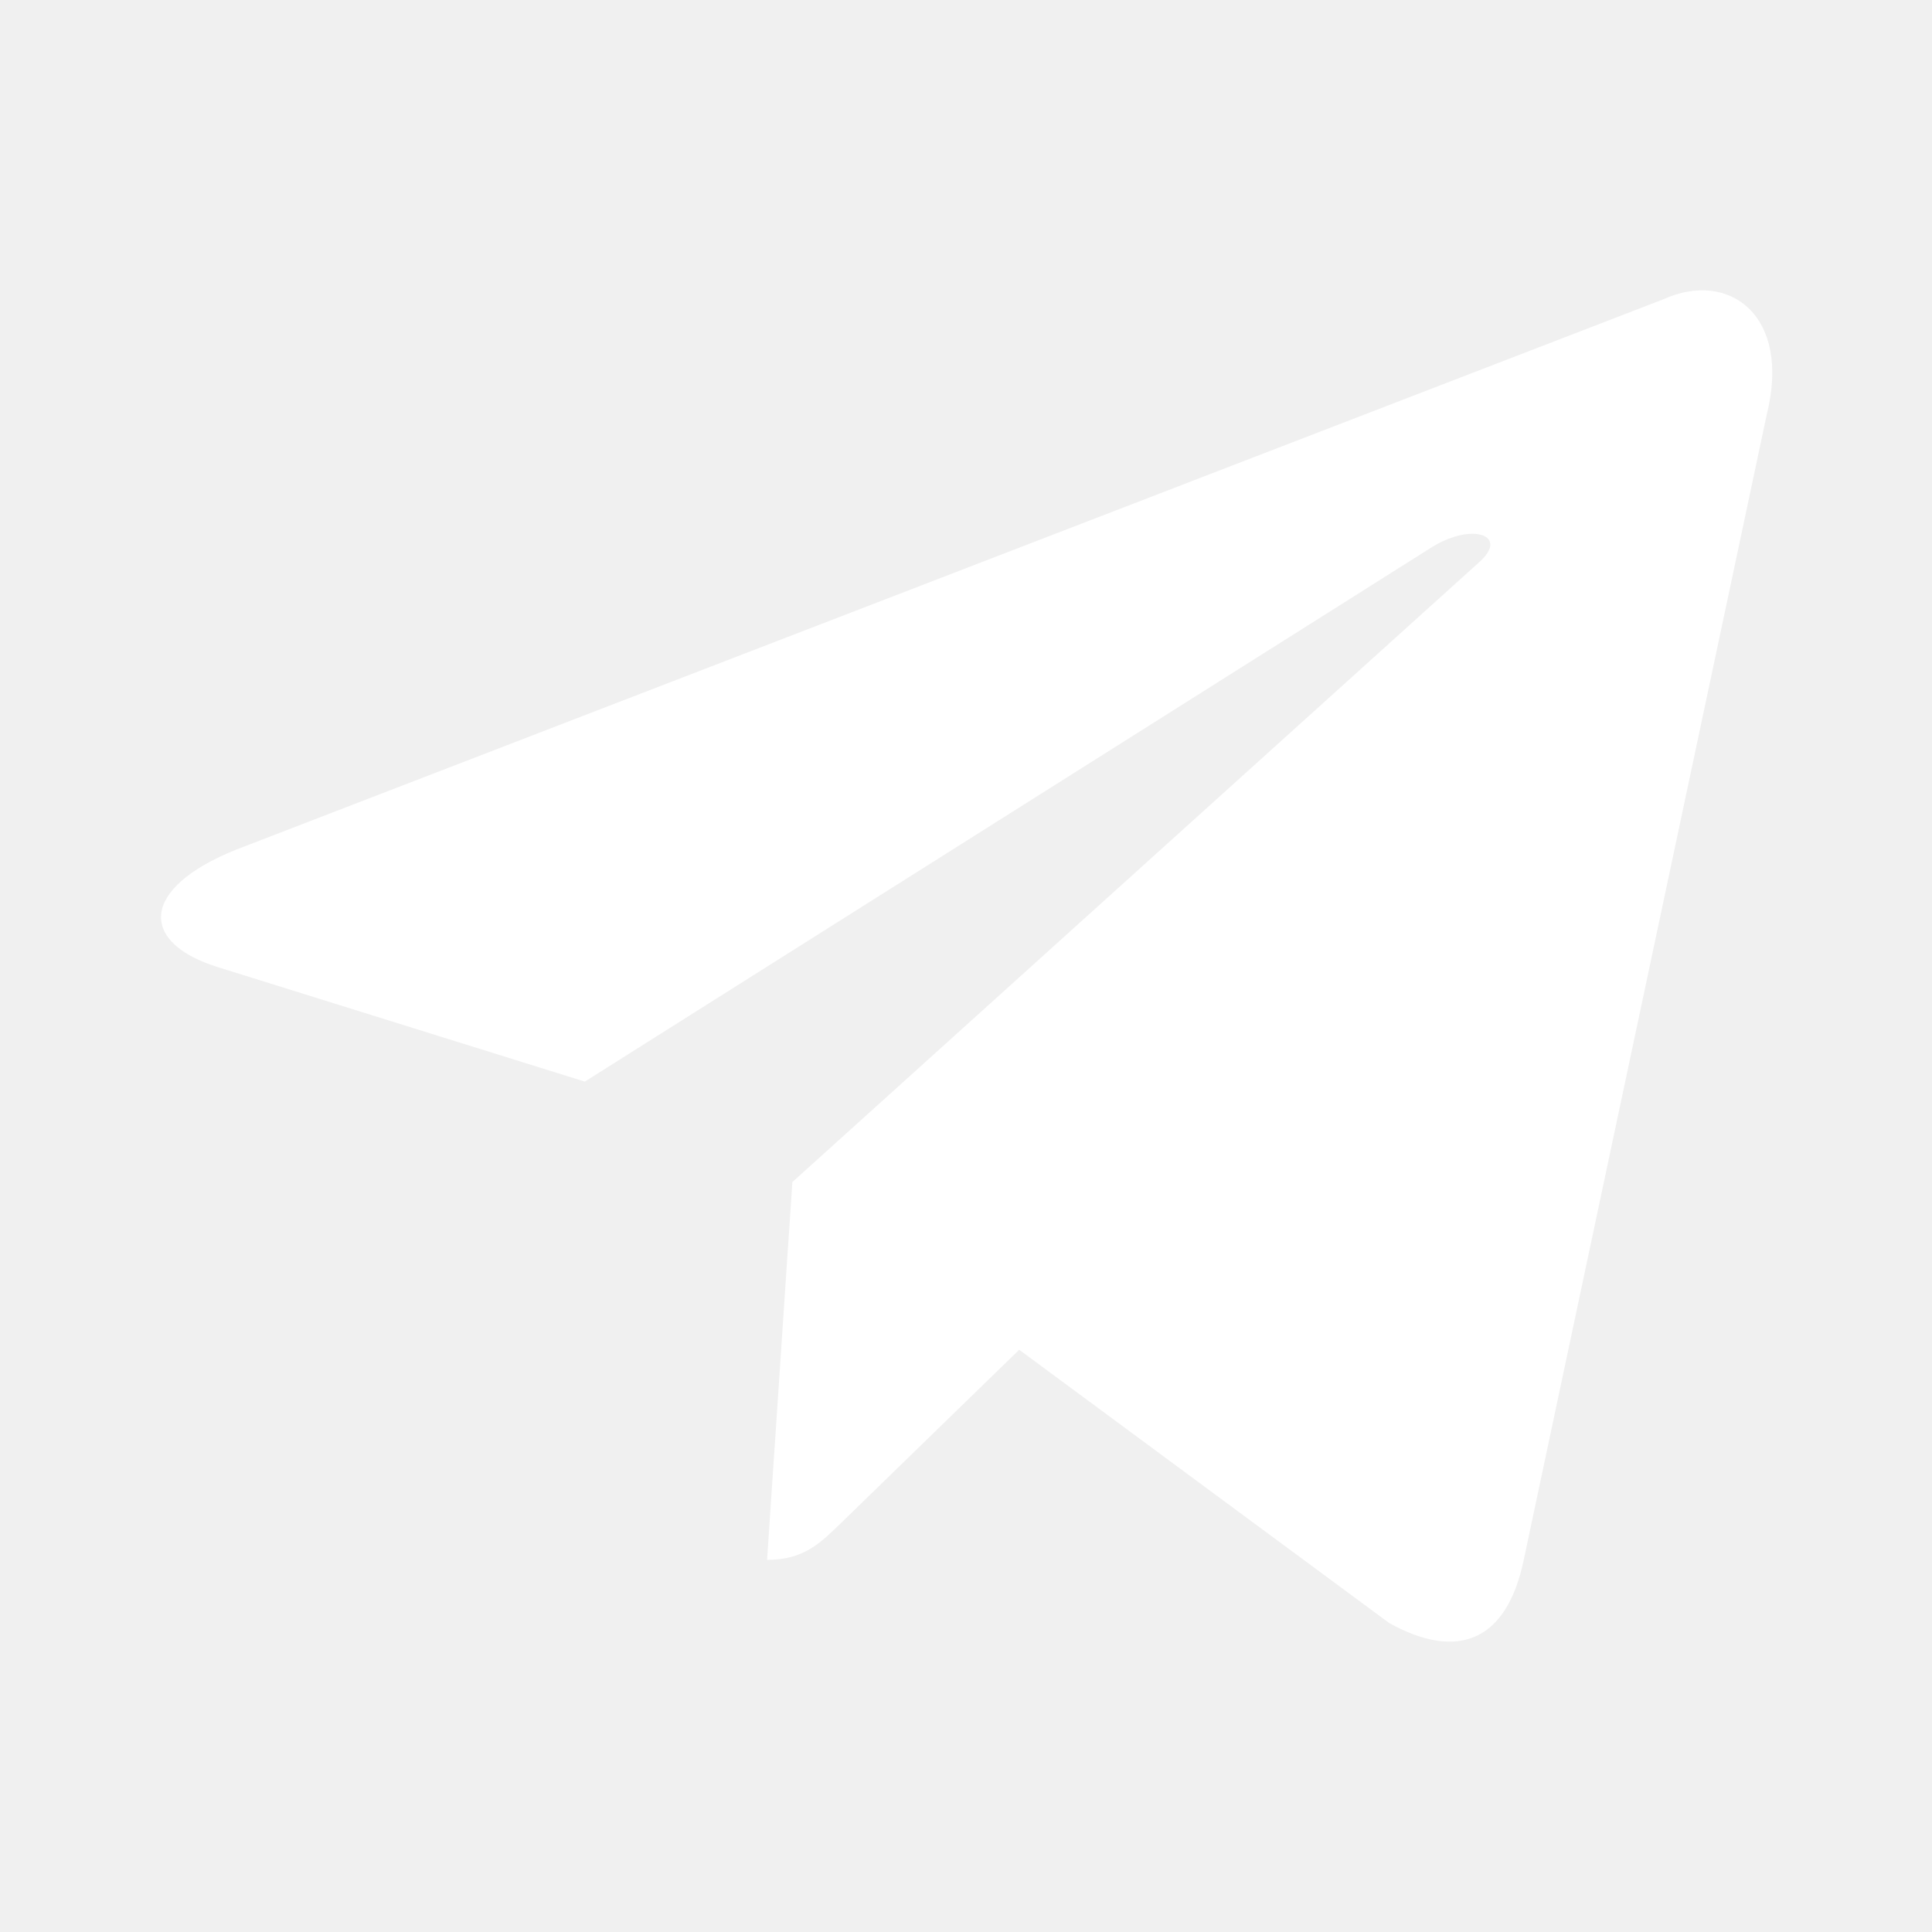
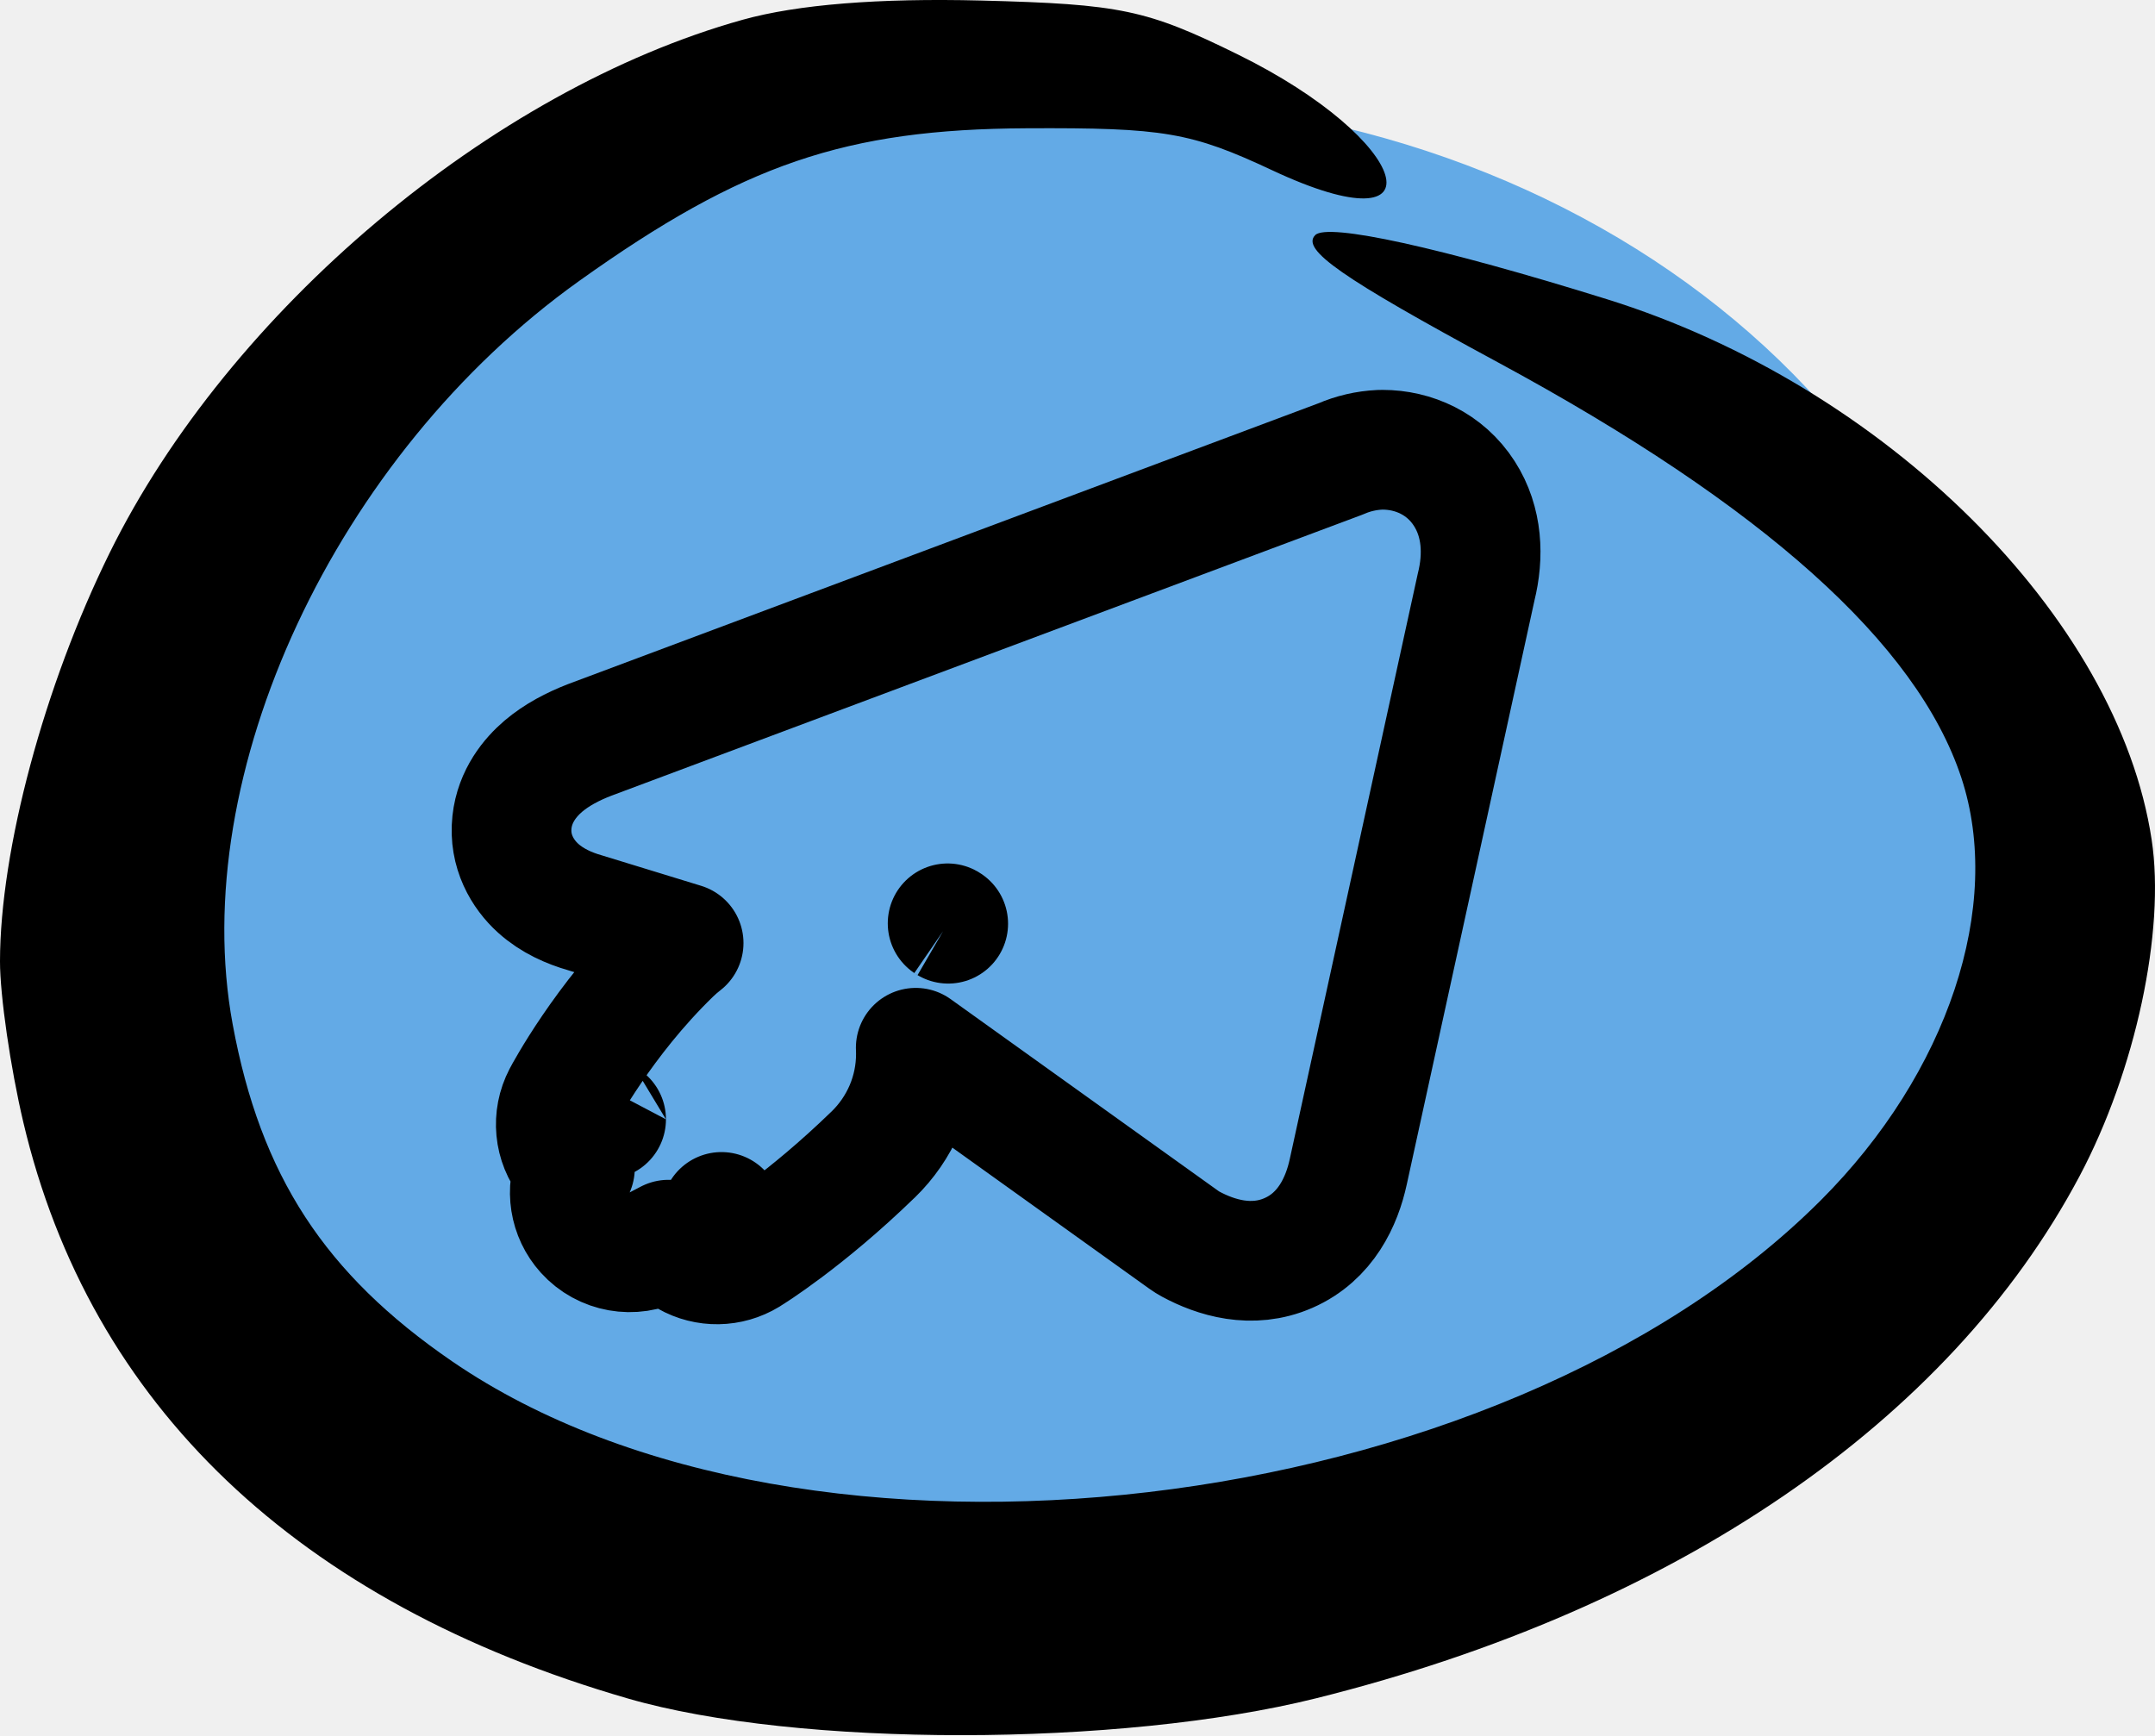
- <svg xmlns="http://www.w3.org/2000/svg" fill="#ffffff" width="800px" height="800px" viewBox="0 0 24 24">
-   <path d="m20.665 3.717-17.73 6.837c-1.21.486-1.203 1.161-.222 1.462l4.552 1.42 10.532-6.645c.498-.303.953-.14.579.192l-8.533 7.701h-.002l.002.001-.314 4.692c.46 0 .663-.211.921-.46l2.211-2.15 4.599 3.397c.848.467 1.457.227 1.668-.785l3.019-14.228c.309-1.239-.473-1.8-1.282-1.434z" />
+ <svg xmlns="http://www.w3.org/2000/svg" width="72" height="58" viewBox="0 0 72 58" fill="none">
+   <ellipse cx="36.563" cy="28.576" rx="30.249" ry="25.288" fill="#63AAE6" />
+   <path d="M3.663 18.473C7.646 10.393 16.424 3 24.814 0.66C26.638 0.151 29.364 -0.068 32.777 0.018C37.443 0.137 38.31 0.32 41.364 1.823C47.18 4.686 48.281 8.393 42.512 5.692C39.791 4.417 38.887 4.263 34.295 4.286C28.247 4.316 24.817 5.486 19.356 9.383C11.213 15.194 6.231 25.879 7.774 34.225C8.707 39.276 10.849 42.565 15.103 45.483C26.899 53.573 50.093 50.845 60.834 40.104C65.083 35.855 66.942 30.264 65.529 25.983C64.05 21.502 58.91 16.896 50.032 12.099C44.813 9.278 43.462 8.336 43.943 7.855C44.36 7.438 48.144 8.27 53.684 9.996C62.982 12.892 70.763 20.612 71.888 28.055C72.35 31.109 71.349 35.776 69.475 39.305C65.124 47.501 55.993 53.746 43.982 56.741C37.404 58.382 26.631 58.387 20.984 56.752C9.942 53.557 3.007 46.945 0.778 37.492C0.349 35.673 -0.001 33.257 0 32.122C0.003 28.398 1.475 22.911 3.663 18.473Z" fill="black" />
+   <path d="M46.191 15.027C46.16 15.027 46.128 15.028 46.097 15.029C45.649 15.05 45.207 15.152 44.794 15.332L19.715 24.717L19.694 24.725C19.139 24.94 18.597 25.222 18.151 25.602C17.724 25.967 17.201 26.585 17.105 27.47C17 28.444 17.464 29.212 17.981 29.678C18.454 30.105 19.026 30.349 19.534 30.495L22.84 31.509C22.698 31.619 22.561 31.738 22.431 31.864L22.431 31.864C21.276 32.984 20.378 34.166 19.772 35.057C19.467 35.505 19.23 35.888 19.067 36.164C18.985 36.302 18.922 36.413 18.877 36.493C18.855 36.534 18.837 36.566 18.825 36.59L18.809 36.619L18.803 36.629L18.802 36.633L18.801 36.634L18.8 36.635C18.8 36.635 18.8 36.636 20.25 37.399L18.8 36.636C18.429 37.341 18.511 38.199 19.01 38.82C19.072 38.897 19.138 38.968 19.208 39.033C18.893 39.745 19.018 40.591 19.555 41.184C20.166 41.859 21.158 42.036 21.965 41.613L22.335 41.42C22.499 41.647 22.712 41.84 22.964 41.983C23.597 42.344 24.376 42.332 24.998 41.952L24.105 40.493C24.998 41.952 24.998 41.951 24.998 41.951L24.999 41.951L25 41.95L25.003 41.948L25.011 41.943L25.035 41.928C25.044 41.923 25.054 41.916 25.065 41.909C25.079 41.901 25.094 41.891 25.111 41.88C25.173 41.84 25.261 41.783 25.37 41.71C25.588 41.563 25.893 41.349 26.267 41.069C27.015 40.508 28.038 39.677 29.174 38.574L29.175 38.574C29.623 38.139 29.982 37.619 30.228 37.043C30.474 36.466 30.601 35.846 30.601 35.218C30.601 35.148 30.6 35.078 30.596 35.008L39.564 41.433C39.632 41.482 39.703 41.526 39.777 41.566C40.61 42.017 41.824 42.401 43.049 41.864C44.299 41.317 44.834 40.136 45.046 39.152C45.046 39.151 45.047 39.15 45.047 39.148L47.186 29.369L49.319 19.612C49.575 18.582 49.538 17.449 48.925 16.493C48.281 15.488 47.219 15.027 46.191 15.027ZM31.661 30.85C31.668 30.854 31.674 30.859 31.68 30.863L31.661 30.85Z" stroke="black" stroke-width="4" stroke-linecap="round" stroke-linejoin="round" />
</svg>
